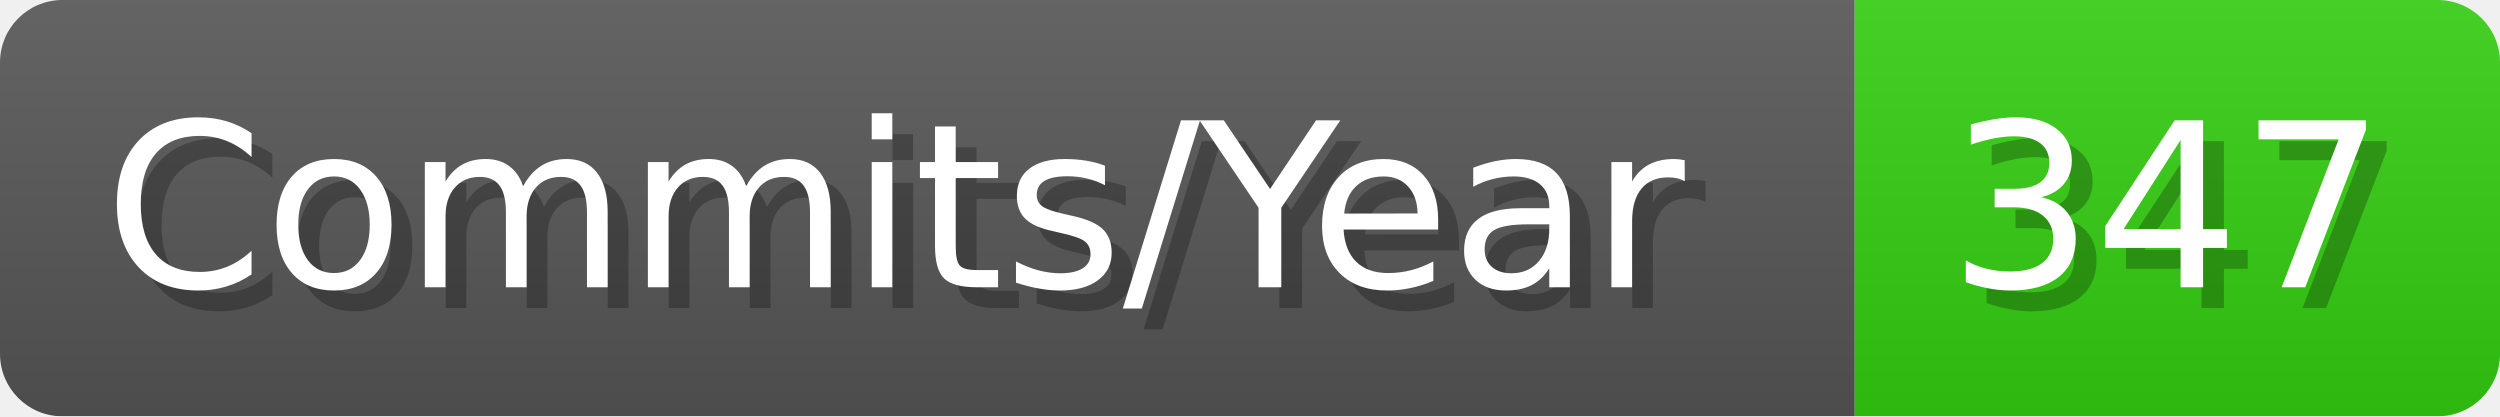
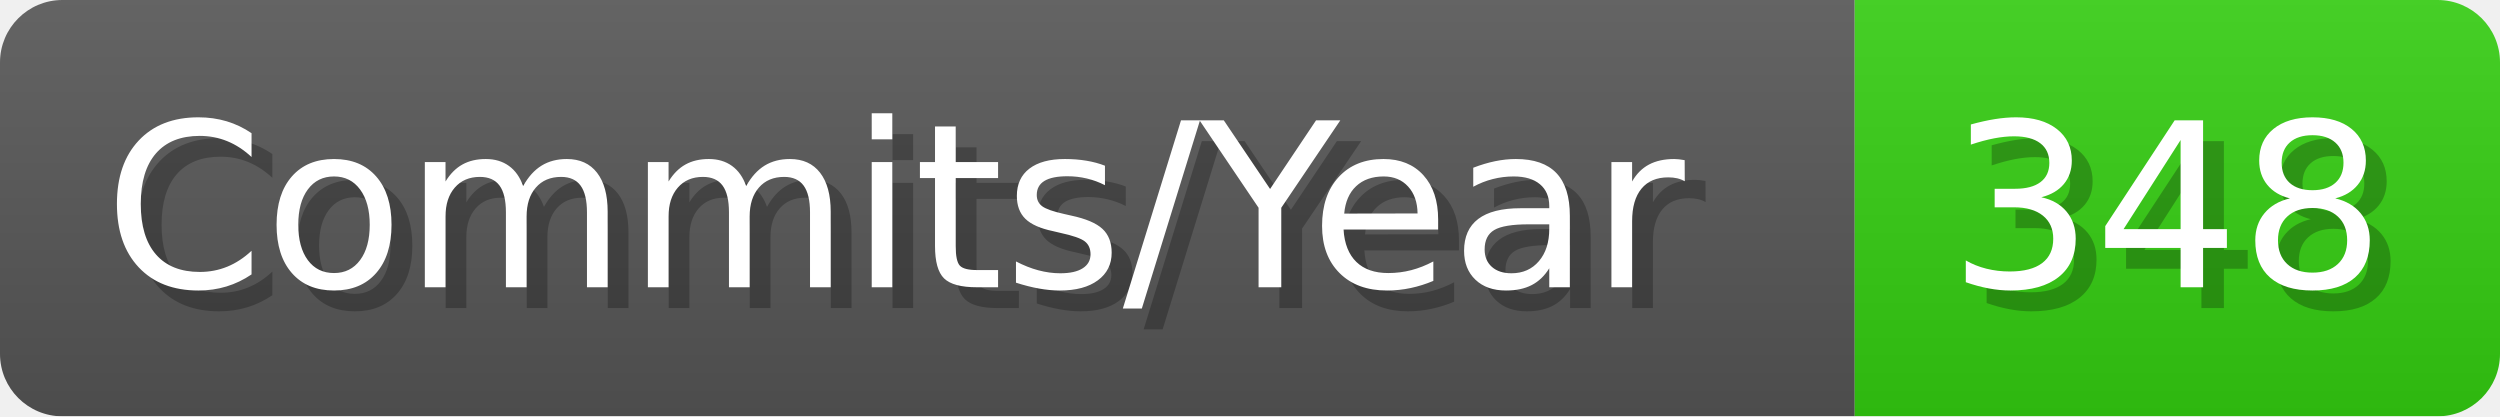
- <svg xmlns="http://www.w3.org/2000/svg" width="120.1" height="20" viewBox="0 0 1201 200" role="img" aria-label="Commits/Year: 347">
+ <svg xmlns="http://www.w3.org/2000/svg" width="120.1" height="20" viewBox="0 0 1201 200" role="img" aria-label="Commits/Year: 348">
  <linearGradient id="aUPdi" x2="0" y2="100%">
    <stop offset="0" stop-opacity=".1" stop-color="#EEE" />
    <stop offset="1" stop-opacity=".1" />
  </linearGradient>
  <mask id="WfAiQ">
    <rect width="1201" height="200" rx="30" fill="#FFF" />
  </mask>
  <g mask="url(#WfAiQ)">
    <rect width="891" height="200" fill="#555" />
    <rect width="310" height="200" fill="#3C1" x="891" />
    <rect width="1201" height="200" fill="url(#aUPdi)" />
  </g>
  <g aria-hidden="true" fill="#fff" text-anchor="start" font-family="Verdana,DejaVu Sans,sans-serif" font-size="110">
    <text x="60" y="148" textLength="791" fill="#000" opacity="0.25">Commits/Year</text>
    <text x="50" y="138" textLength="791">Commits/Year</text>
-     <text x="946" y="148" textLength="210" fill="#000" opacity="0.25">347</text>
-     <text x="936" y="138" textLength="210">347</text>
+     <text x="946" y="148" textLength="210" fill="#000" opacity="0.25">348</text>
+     <text x="936" y="138" textLength="210">348</text>
  </g>
</svg>
